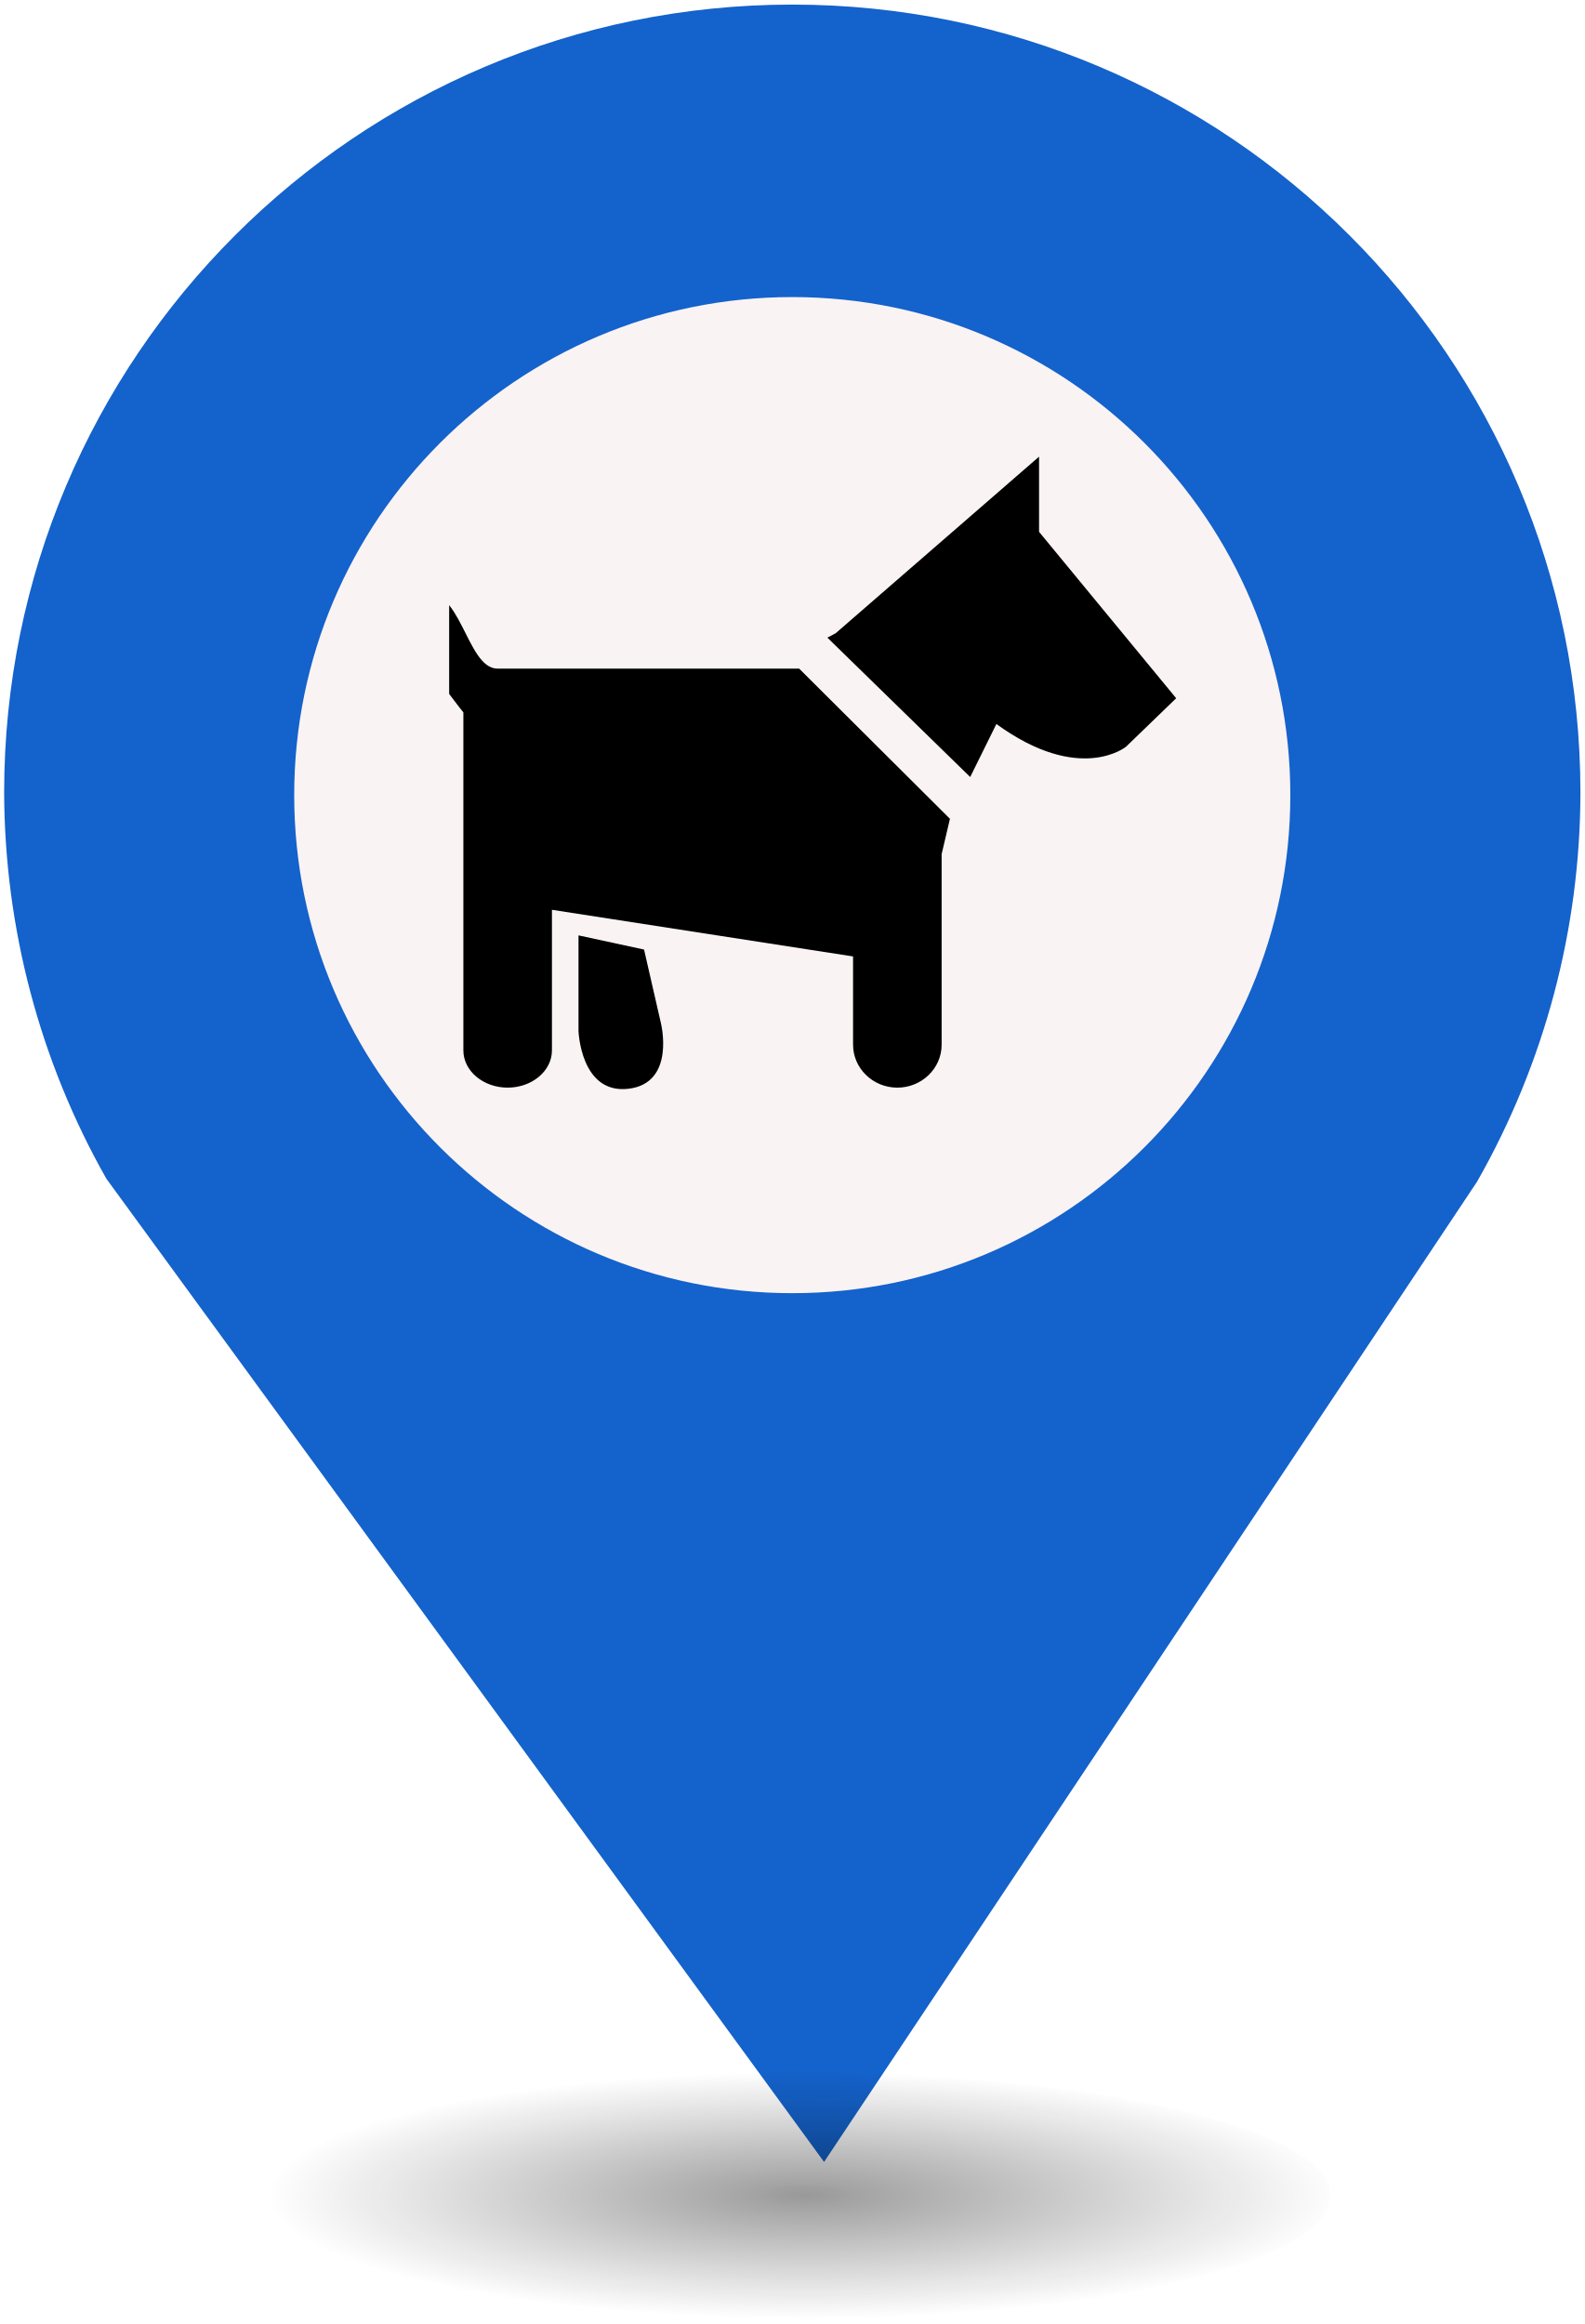
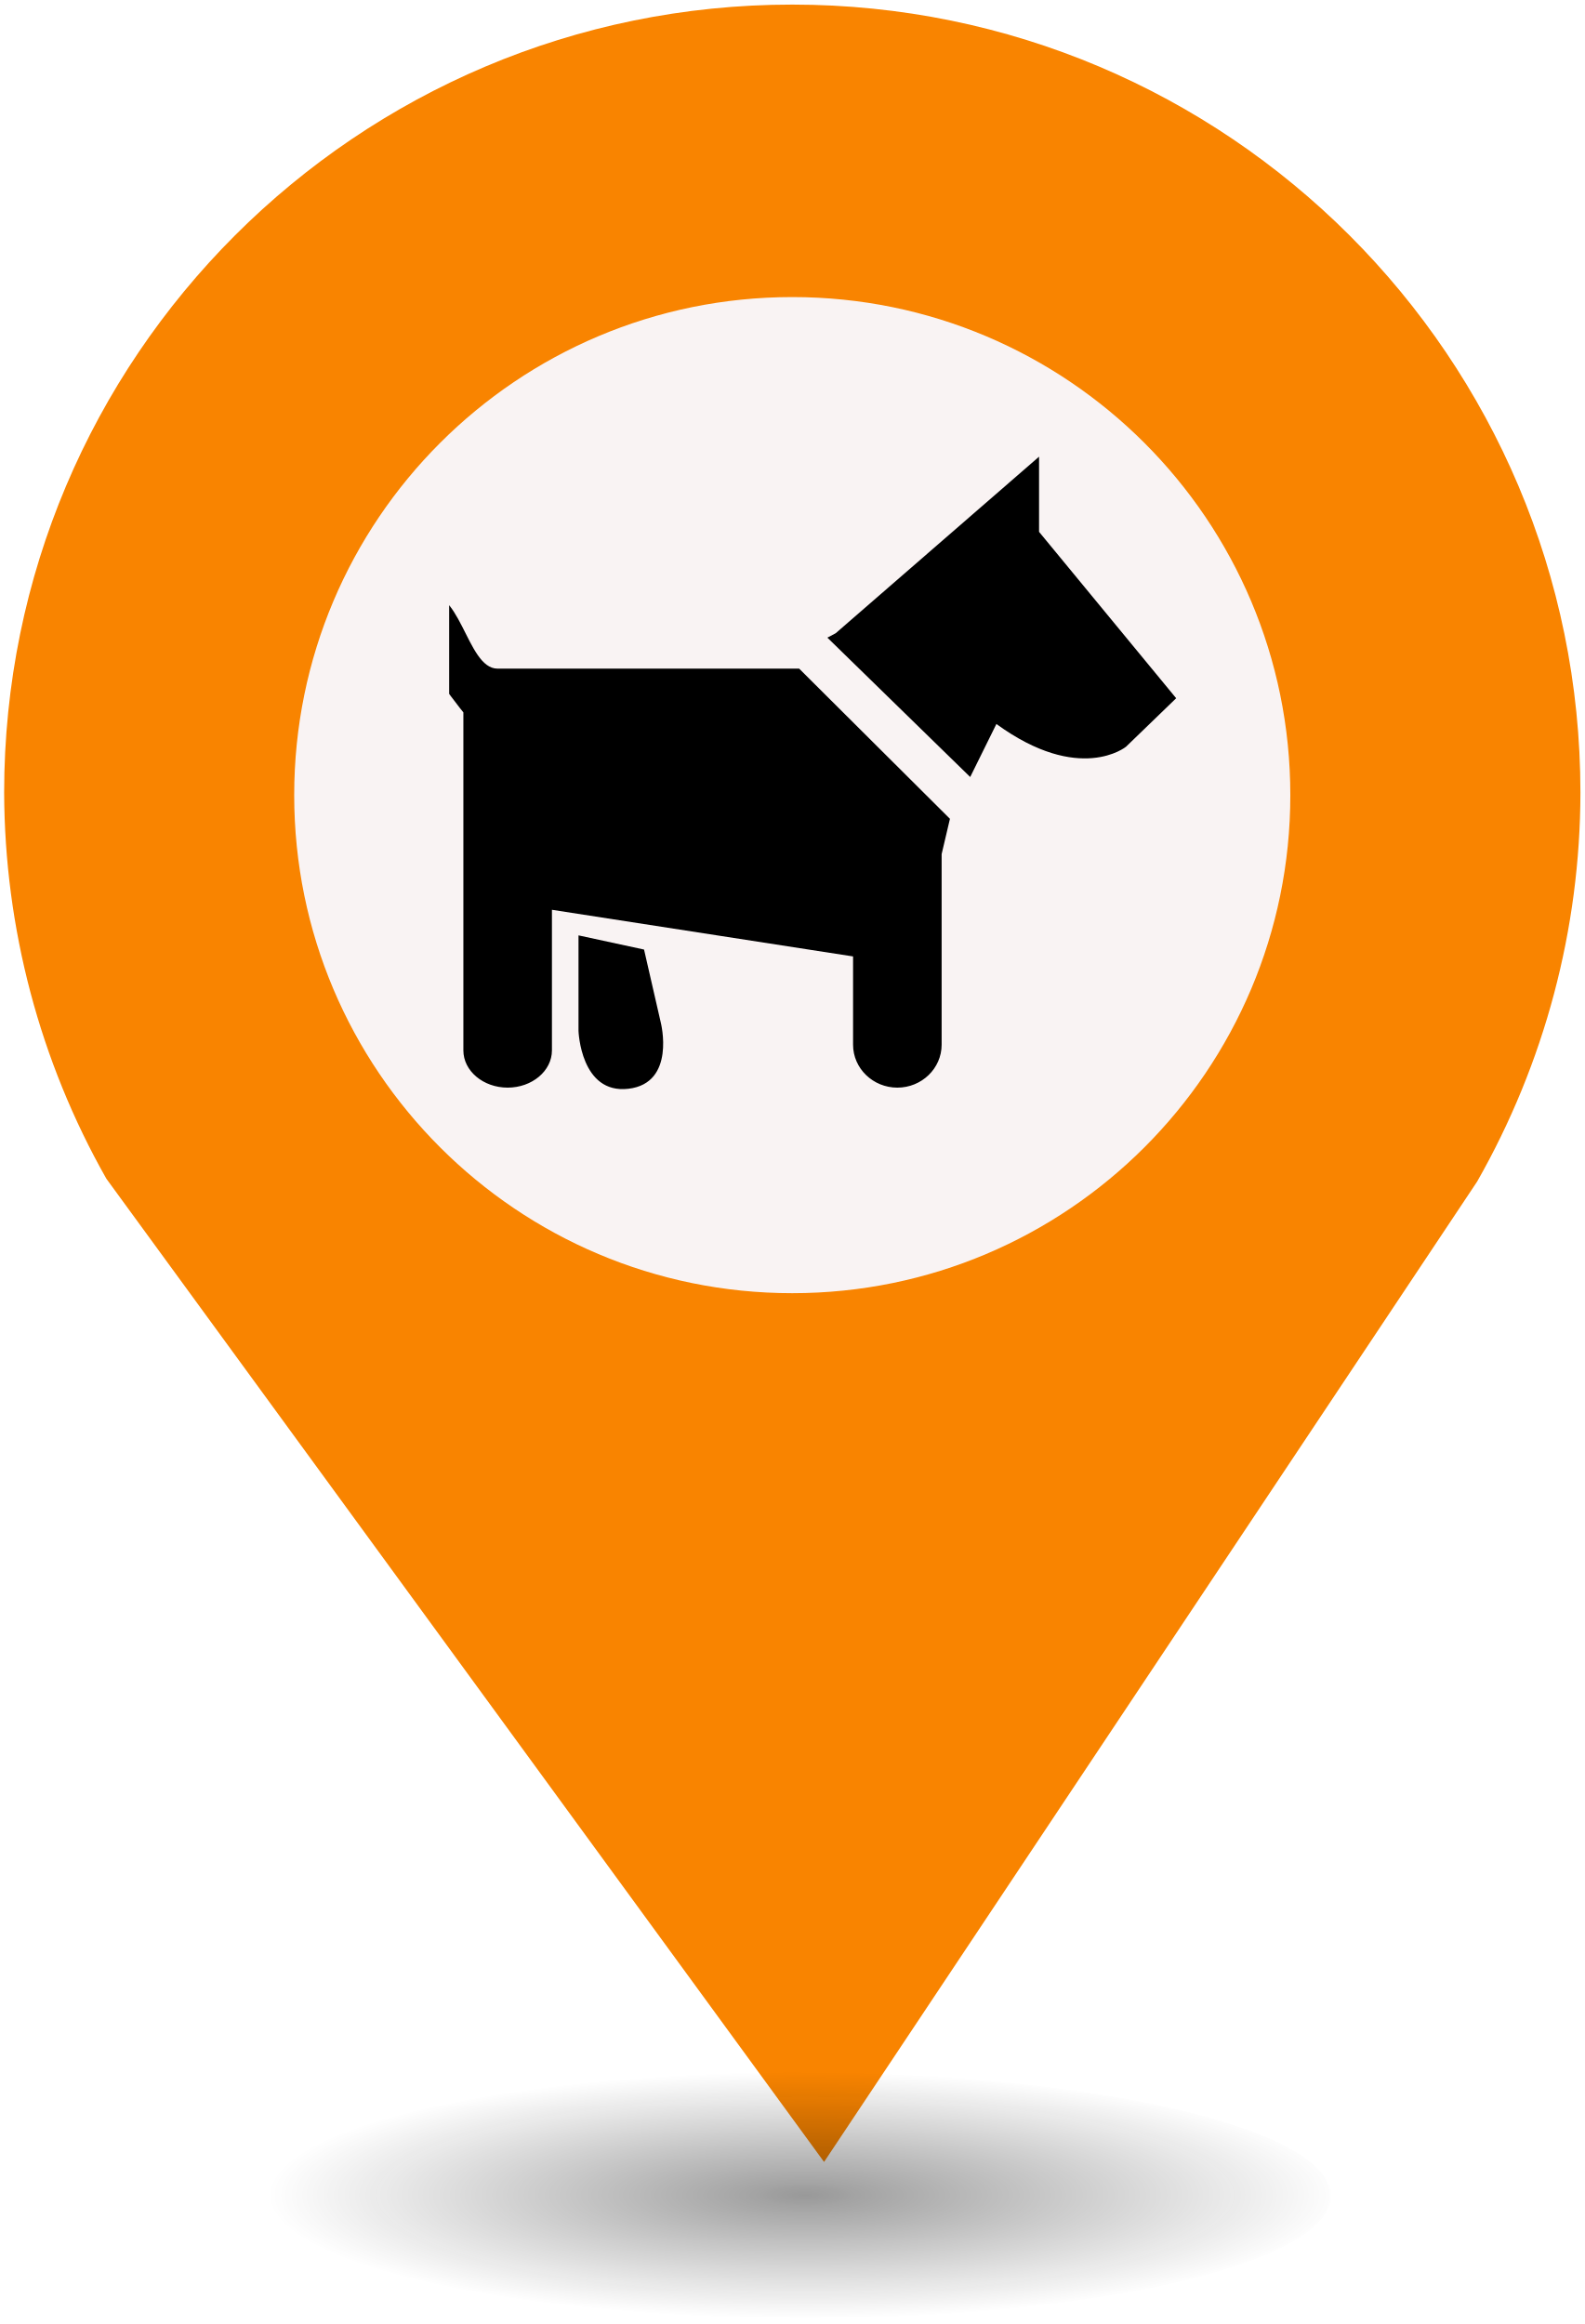
<svg xmlns="http://www.w3.org/2000/svg" height="44px" width="30px" version="1.1" viewBox="0 0 29.989 43.988" id="svg16">
  <defs id="defs7">
    <radialGradient id="a" gradientUnits="userSpaceOnUse" cy="127.6" cx="-42.75" gradientTransform="matrix(4.274964,0,0,0.98163,197.9983,-82.0888)" r="2.384">
      <stop stop-color="#010101" offset="0" id="stop2" />
      <stop stop-opacity="0" stop-color="#090909" offset="1" id="stop4" />
    </radialGradient>
  </defs>
  <g id="g26" transform="translate(-2.0760358e-7,-1.618116)">
-     <path style="fill:#1462cb;stroke-width:4.275" id="path9" d="m 14.994,1.705 c -8.239,0 -14.917,6.678 -14.917,14.917 0.009,2.562 0.673,5.079 1.935,7.307 L 15.596,42.539 27.956,23.984 c 1.278,-2.244 1.952,-4.78 1.956,-7.362 C 29.911,8.383 23.233,1.705 14.994,1.705 Z" />
+     <path style="fill:#f98400;stroke-width:4.275" id="path9" d="m 14.994,1.705 c -8.239,0 -14.917,6.678 -14.917,14.917 0.009,2.562 0.673,5.079 1.935,7.307 L 15.596,42.539 27.956,23.984 c 1.278,-2.244 1.952,-4.78 1.956,-7.362 C 29.911,8.383 23.233,1.705 14.994,1.705 Z" />
    <circle style="fill:#f9f3f3;stroke-width:4.275" id="circle11" r="9.427" cx="14.994" cy="16.668" />
    <ellipse style="opacity:0.4;fill:url(#a);stroke-width:4.275" id="ellipse13" cx="14.994" cy="43.18" ry="2.339" rx="10.193" />
    <rect style="fill:none;stroke-width:4.275" x="8.259" y="9.828" width="13.472" height="13.369" ry="0" rx="0" id="replace" />
    <svg version="1.1" x="8.5" y="10" viewBox="0 0 100 100" enable-background="new 0 0 100 100" xml:space="preserve" id="svg10" width="100" height="100">
      <defs id="defs14" />
      <g id="g4" transform="matrix(0.1676338,0,0,0.1676338,-2.077922,-2.766724)">
        <path d="m 94.482,45.342 -5.664,5.475 c 0,0 -5.227,4.275 -14.635,-2.567 L 71.226,54.236 55.1,38.5 56.041,38 79,18.067 v 8.487 z M 17.858,42 C 14.274,42 13.689,32.029 9.058,33.678 4.428,35.326 14,46.938 14,46.938 v 19.799 0.436 17.933 c 0,2.322 2.252,4.203 5,4.203 2.747,0 5,-1.881 5,-4.203 V 69.229 l 34,5.266 v 9.969 c 0,2.676 2.253,4.846 5,4.846 2.748,0 5,-2.17 5,-4.846 V 62.944 L 68.938,58.957 51.914,42 Z M 34.4,73.719 27,72.118 V 82.91 c 0,0 0.237,7.16 5.634,6.527 5.396,-0.632 3.659,-7.46 3.659,-7.46 z" id="path2" />
      </g>
    </svg>
  </g>
</svg>
